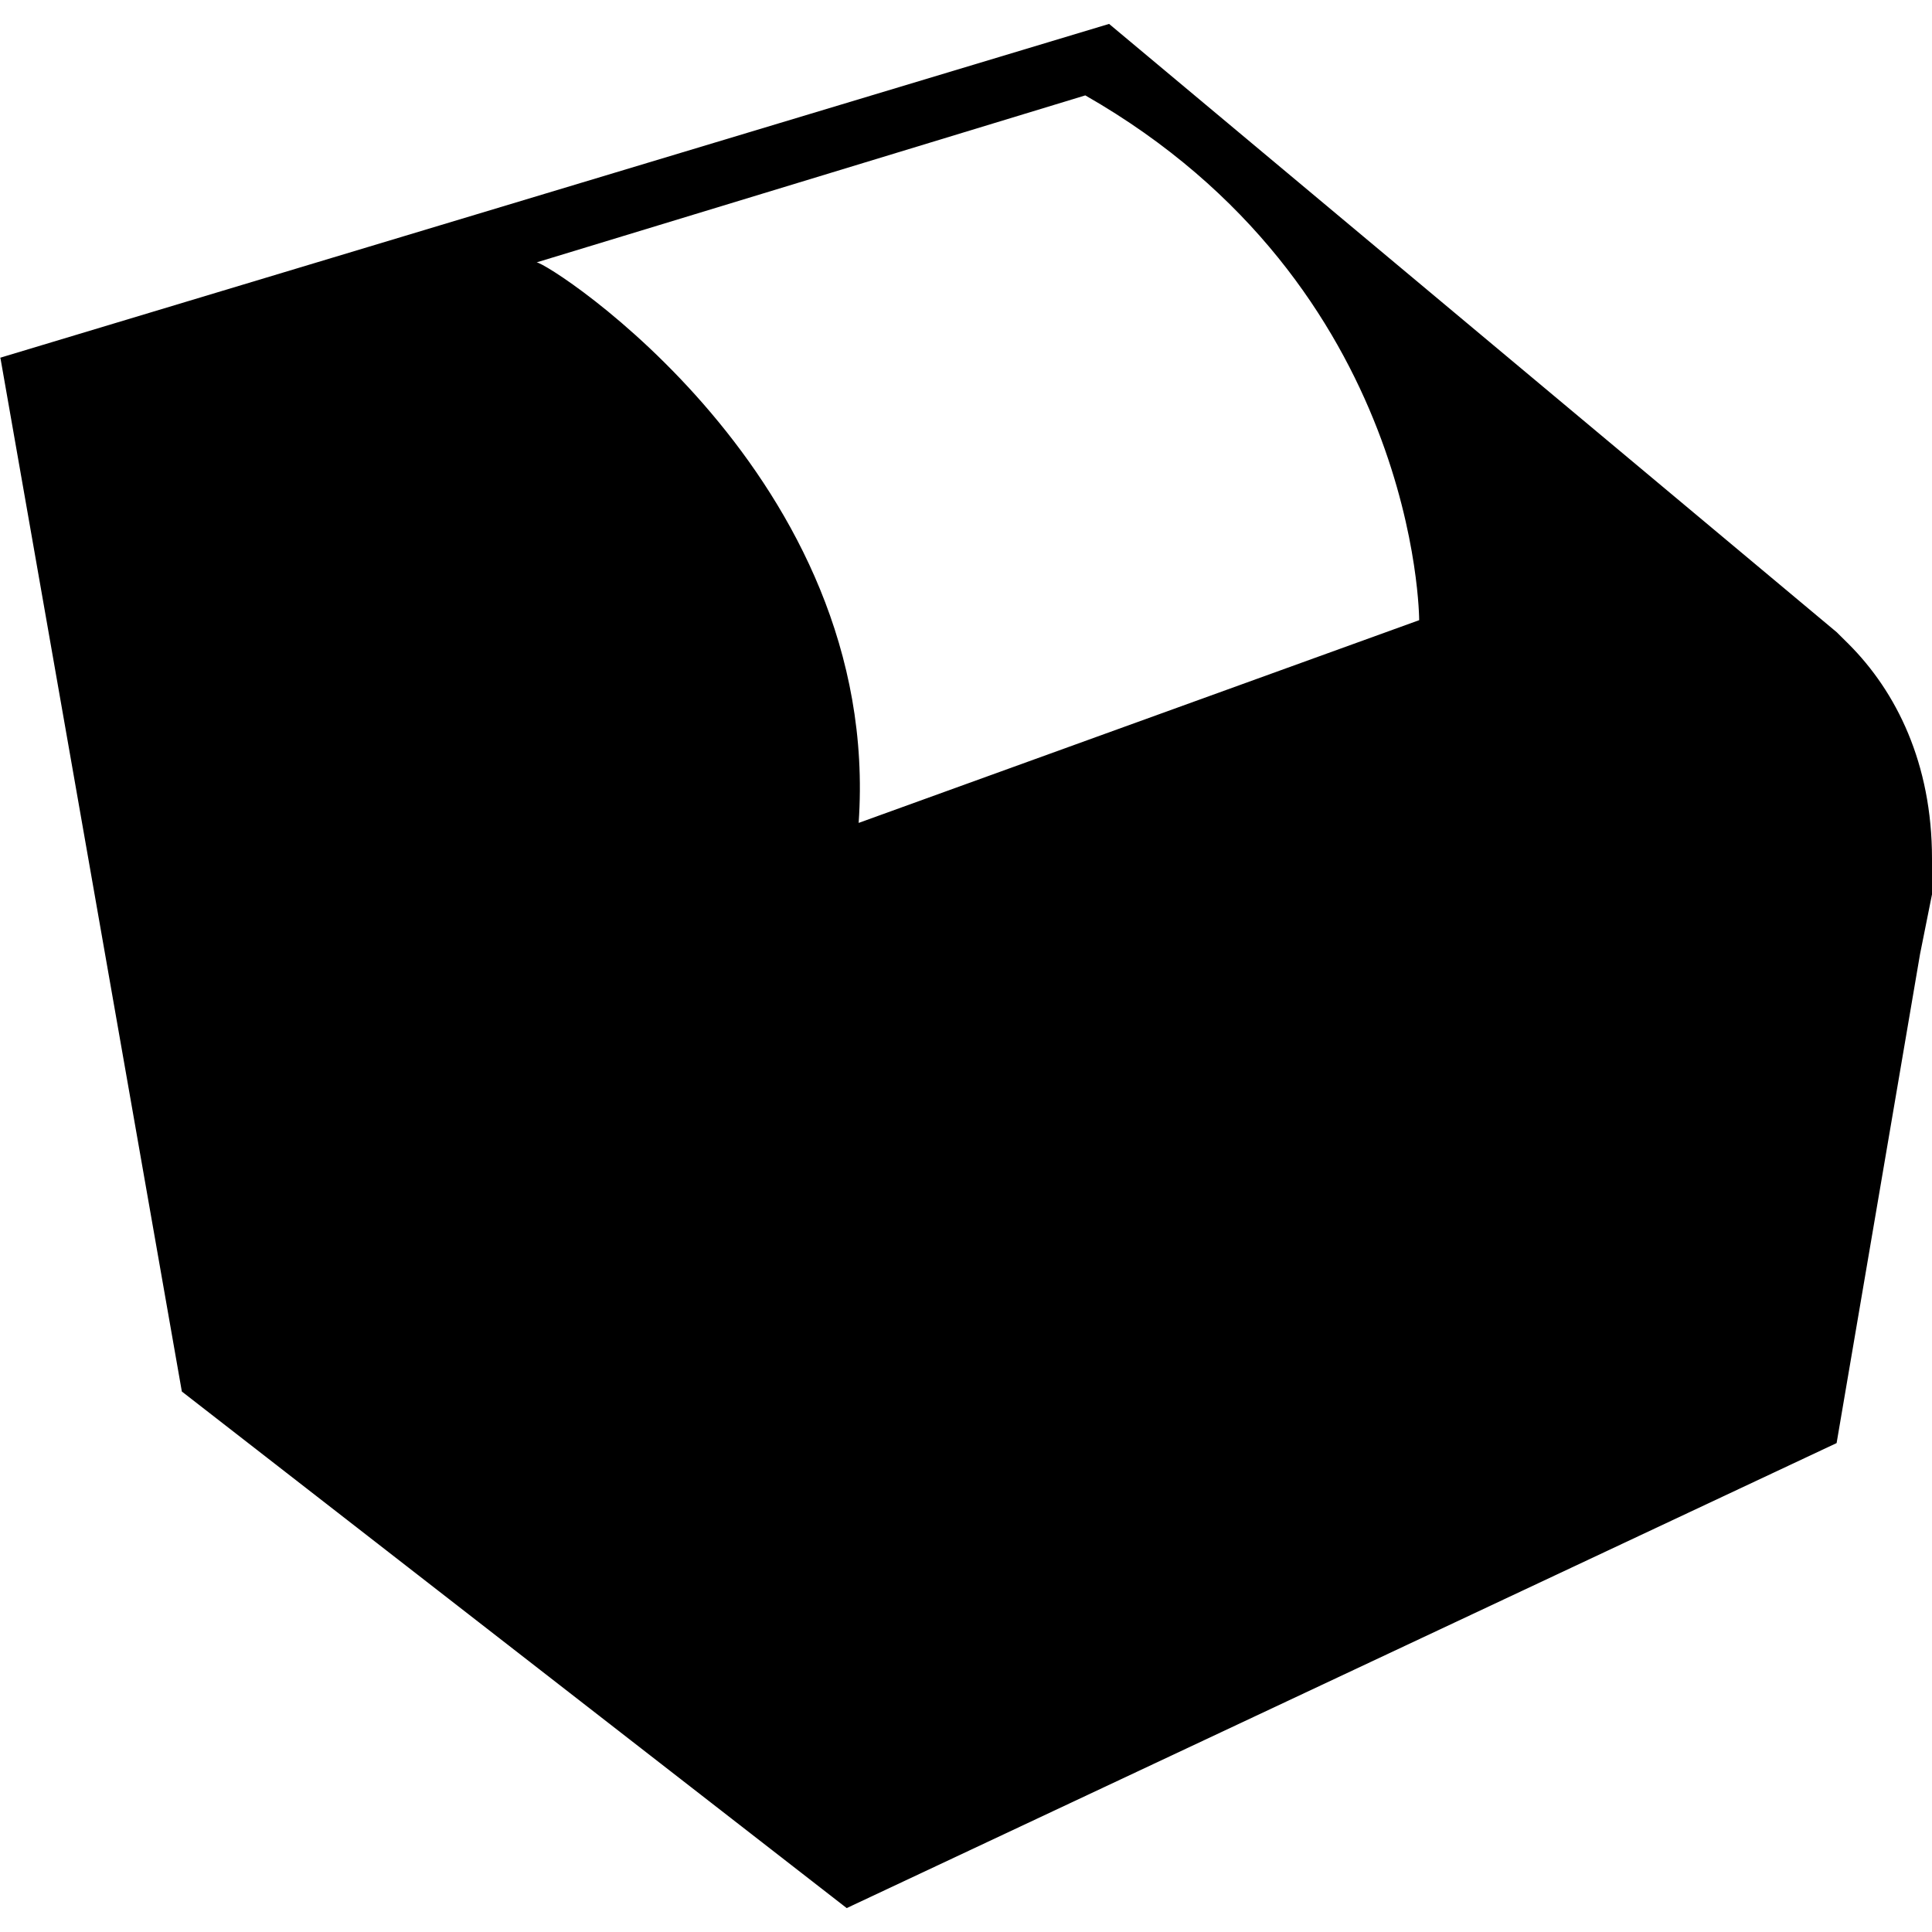
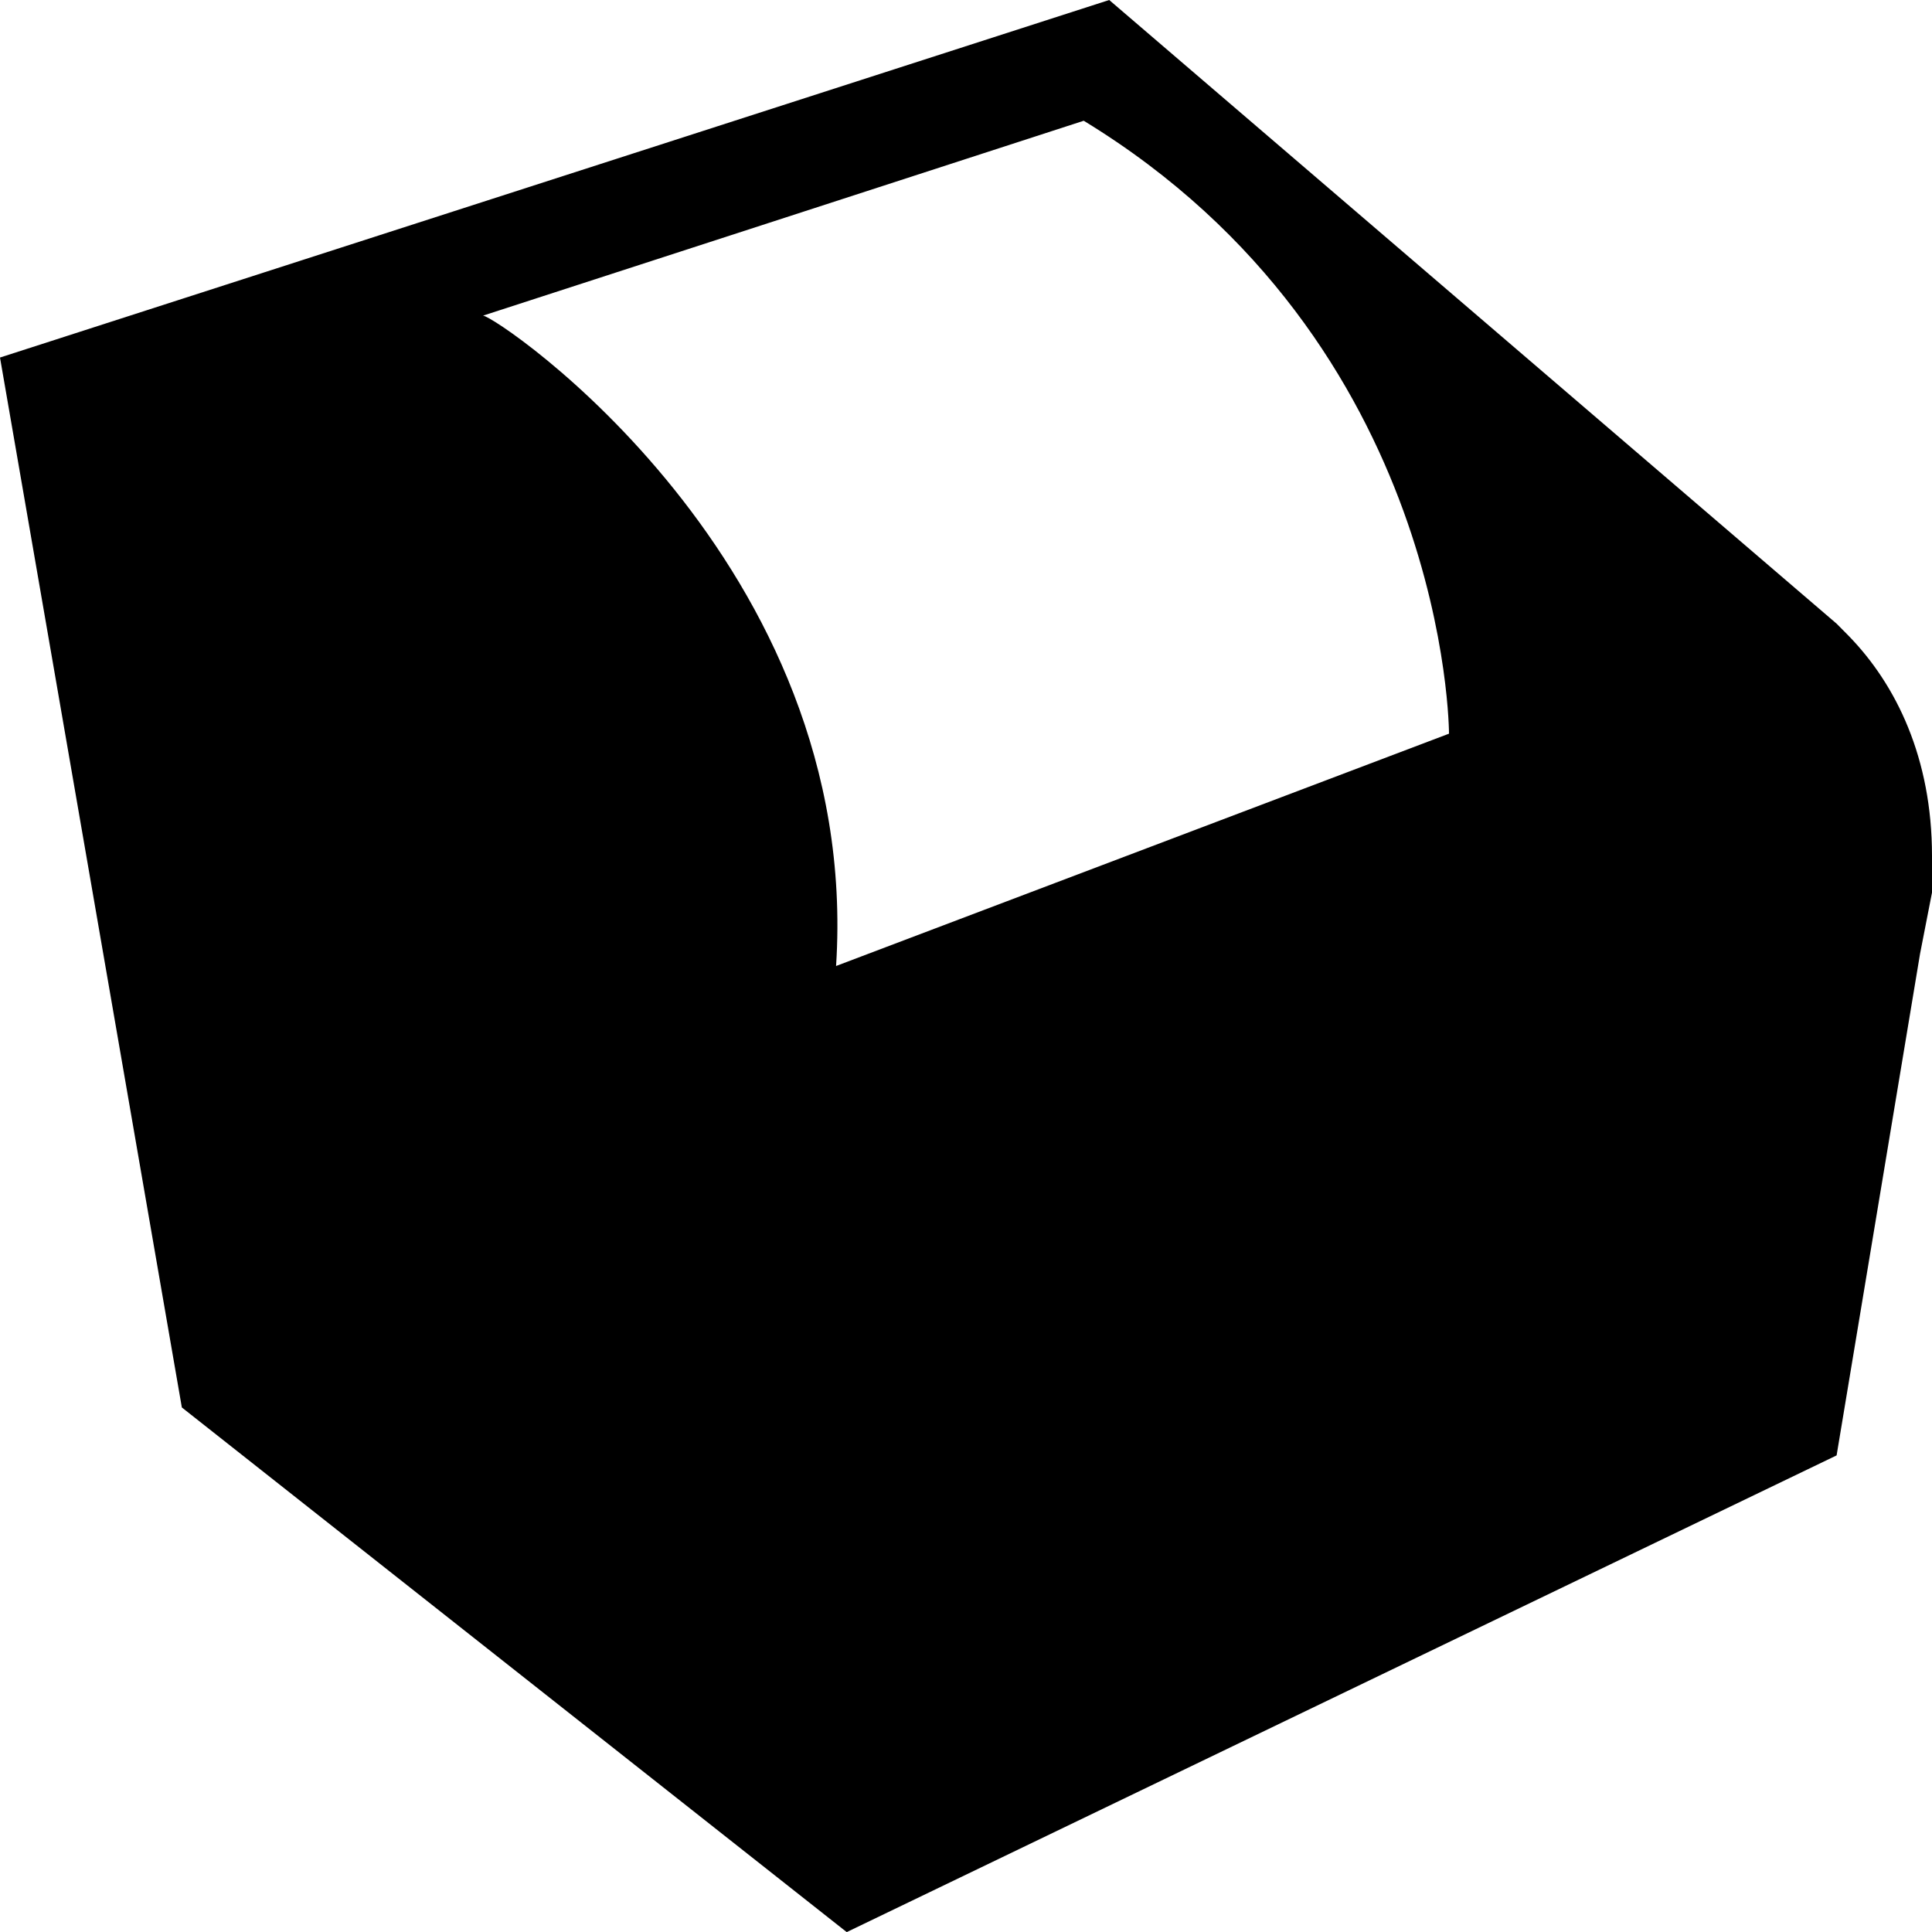
- <svg xmlns="http://www.w3.org/2000/svg" xmlns:ns1="https://boxy-svg.com" viewBox="0 0.2 16 16" width="16px" height="16px">
-   <defs>
-     <ns1:export>
-       <ns1:file format="svg" path="tray-ready-mask.svg" />
-     </ns1:export>
-   </defs>
-   <path id="XMLID_37_" d="M 1.506 11.724 L 0.004 3.167 L 0.048 3.208 L 0 3.163 L 9.185 0.398 L 15.21 5.435 L 15.309 5.533 C 15.704 5.928 16 6.521 16 7.311 C 16 7.41 16 7.509 16 7.607 L 15.901 8.101 L 15.21 12.151 L 7.012 16.002 L 1.506 11.724 Z M 7.111 7.015 L 11.753 5.336 C 11.753 5.336 11.753 2.57 8.988 0.99 L 4.444 2.373 C 4.543 2.373 7.309 4.151 7.111 7.015 Z" style="stroke-width: 0.988;" />
+ <svg xmlns="http://www.w3.org/2000/svg" viewBox="0 0 16 16" width="16px" height="16px">
+   <g transform="matrix(1, 0, 0, 1.025455, -0.323, 1.686875)" style="" />
+   <path id="XMLID_48_" d="M 16 7.089 C 16 7.191 16 7.291 16 7.392 L 15.901 7.899 L 15.21 12.053 L 7.012 16.001 L 7.011 16.001 L 7.011 16 L 1.506 11.656 L 0 2.961 L 9.186 0 L 15.21 5.165 L 15.309 5.265 C 15.704 5.67 16 6.279 16 7.089 Z M 6.924 8 L 12 6.076 C 12 6.076 12 2.845 8.975 1 L 4 2.614 C 4.108 2.614 7.14 4.655 6.924 8 Z" style="stroke-width: 0.1px;" />
+   <path style="fill: none; stroke-width: 0px;" d="M 4.479 2.347 L 9.484 0.758" />
</svg>
